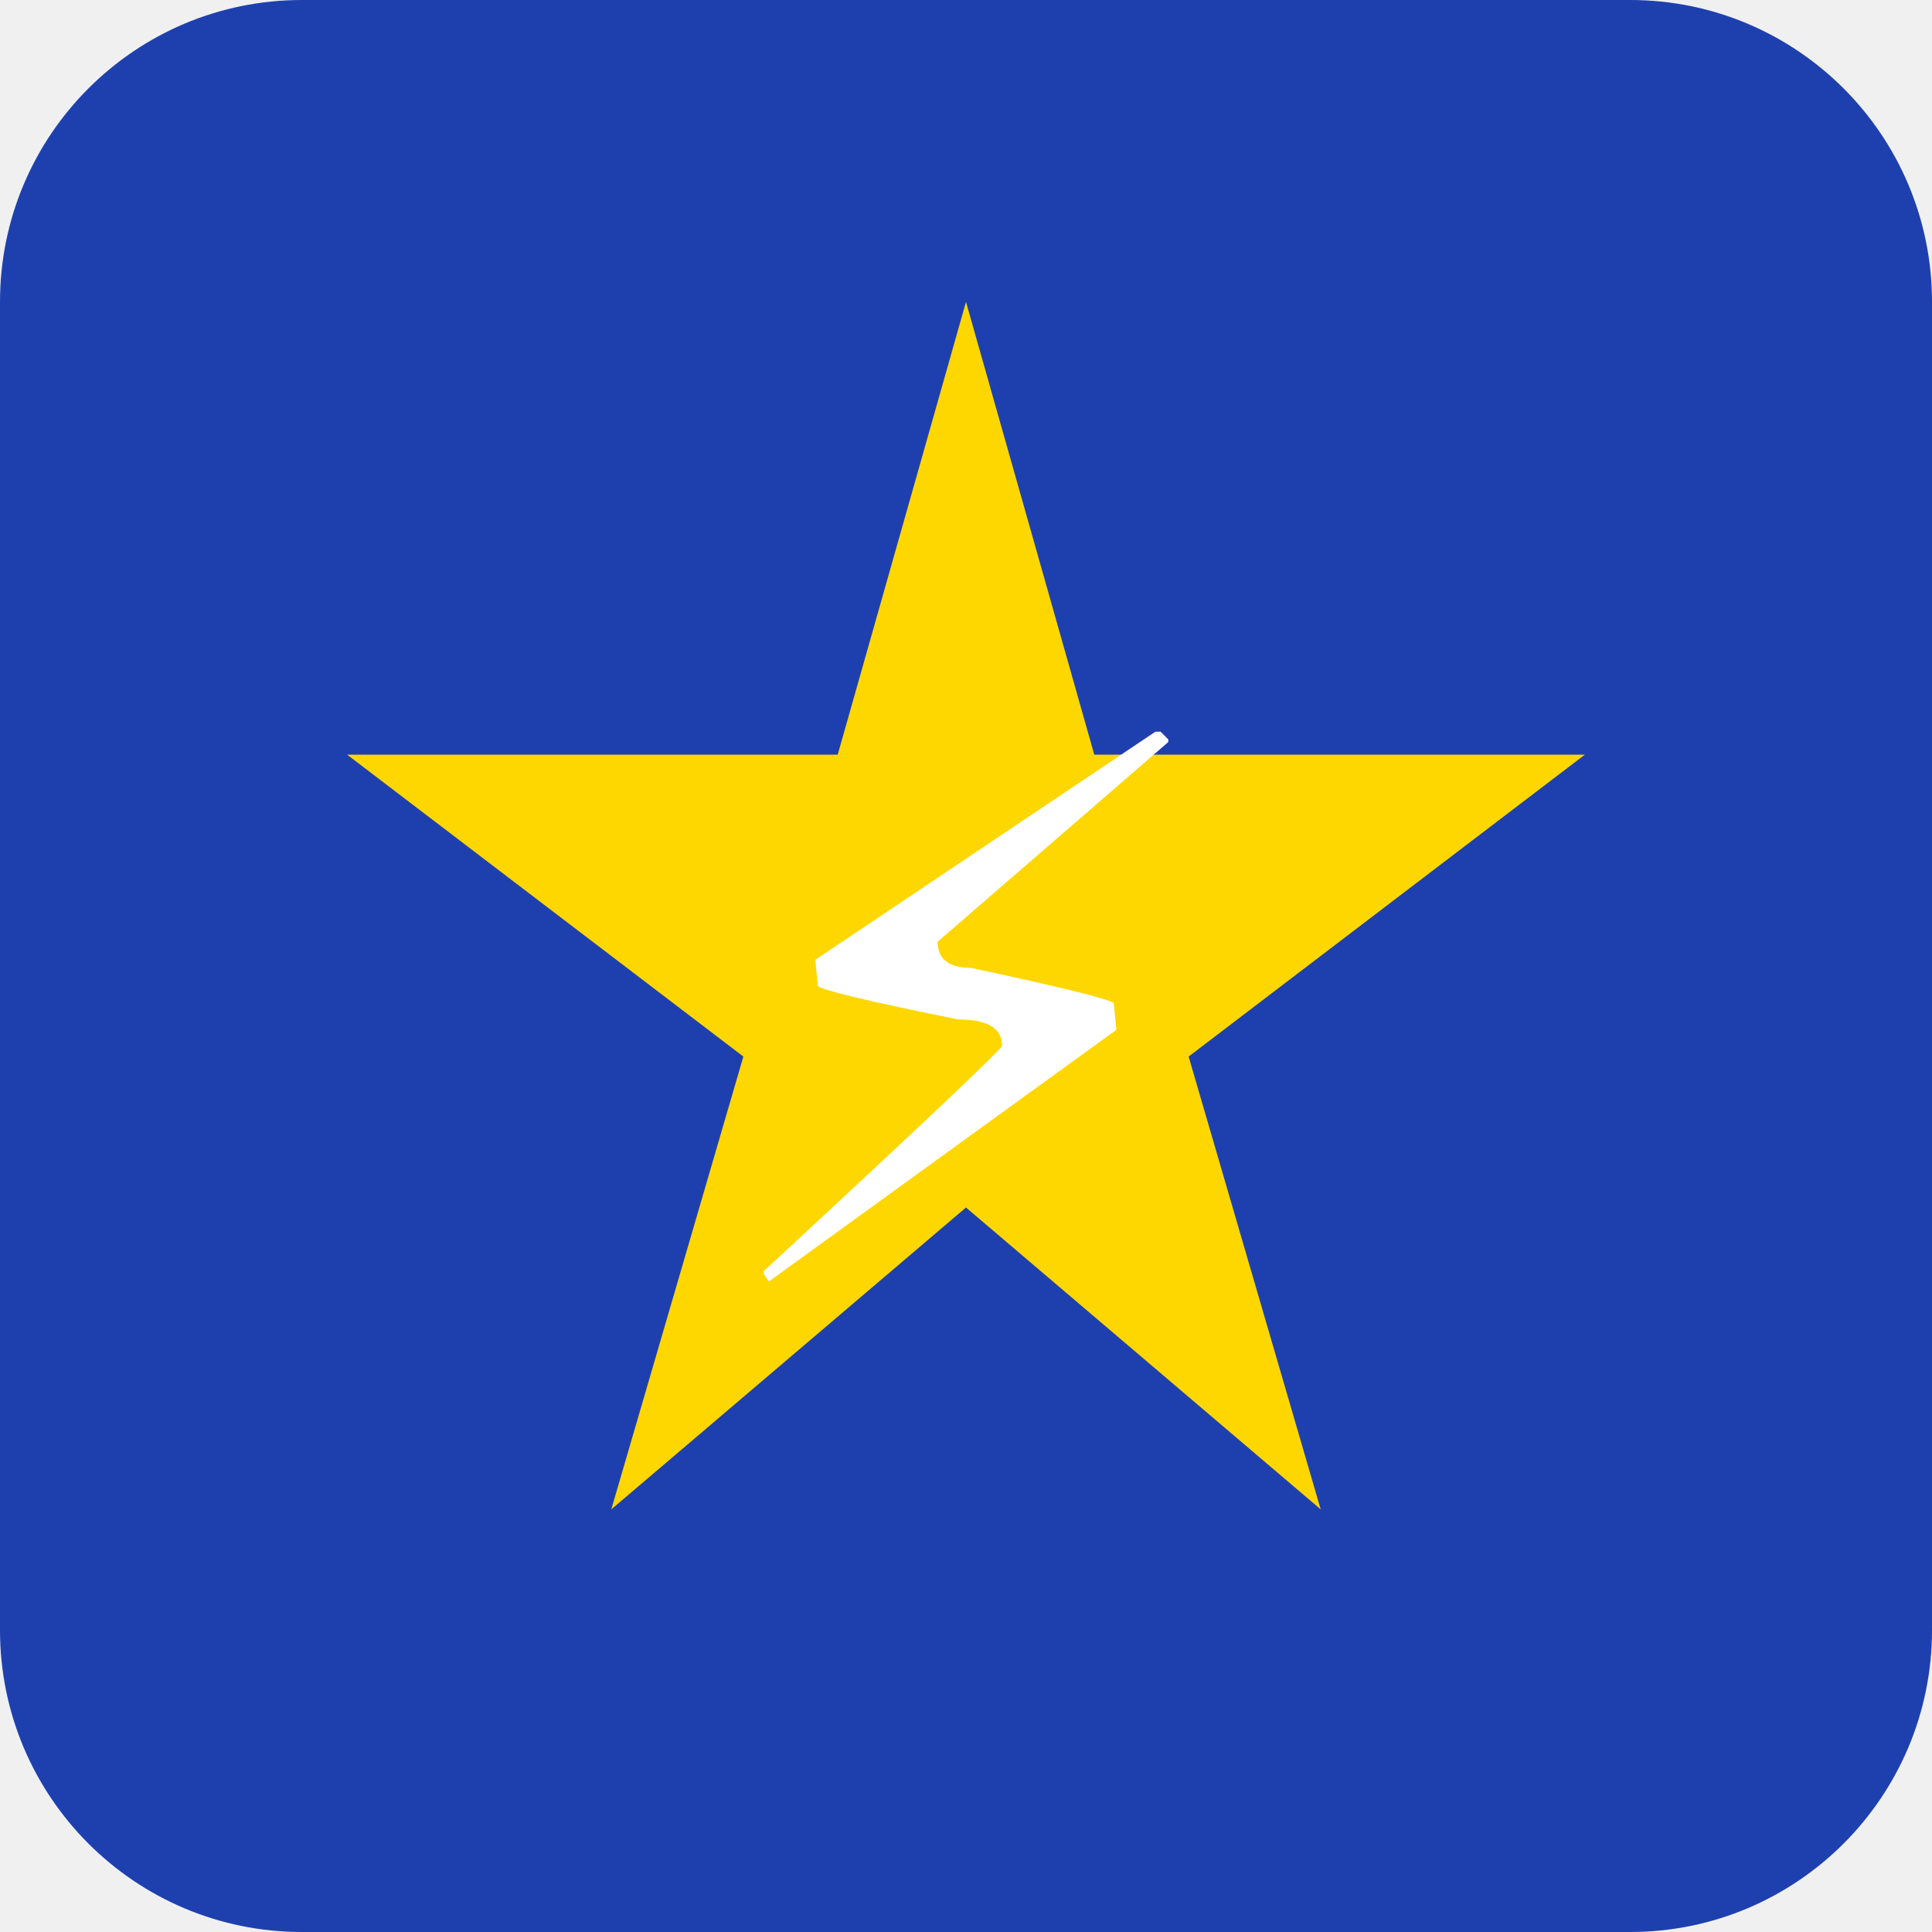
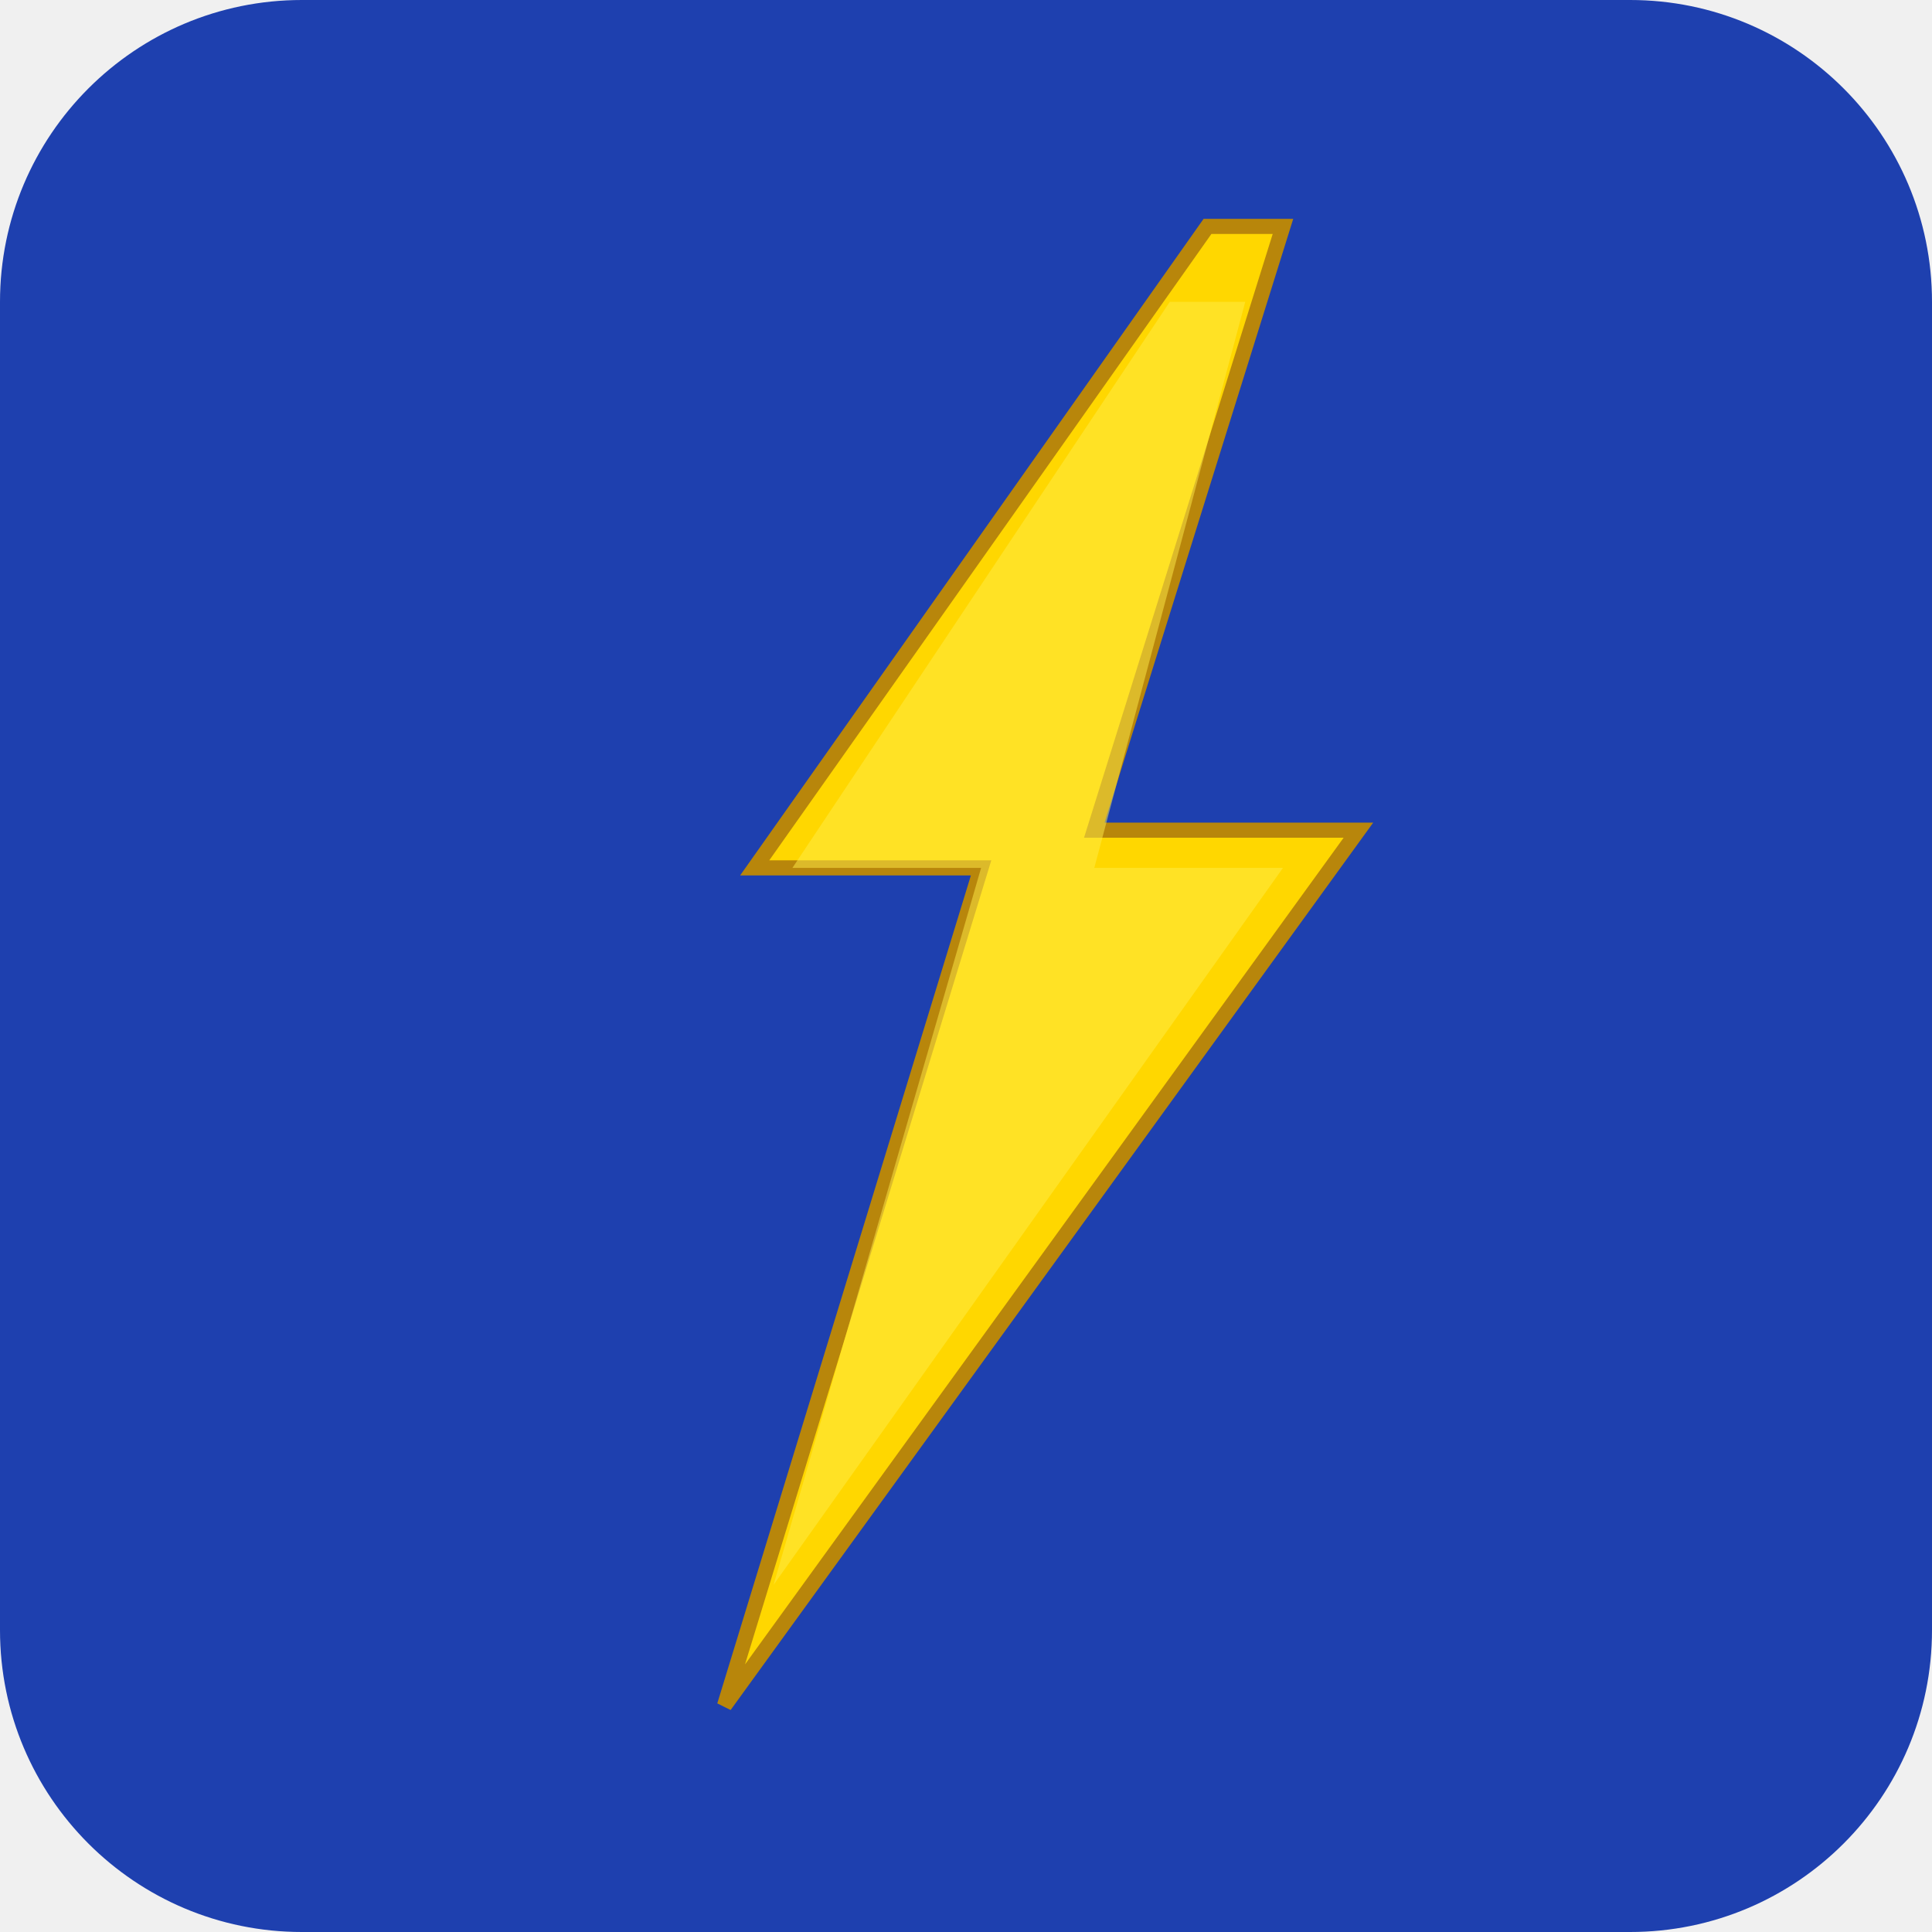
<svg xmlns="http://www.w3.org/2000/svg" viewBox="0 0 512 512">
  <rect width="512" height="512" rx="80" fill="#1e40af" />
-   <path d="M256 80 L290 200 L420 200 L315 280 L350 400 L256 320 L162 400 L197 280 L92 200 L222 200 Z" fill="#ffd700" />
-   <text x="256" y="340" text-anchor="middle" font-size="200" font-family="Arial" fill="white">⚡</text>
+   <path d="M320 60 L200 230 L260 230 L192 452 L360 220 L290 220 L340 60 Z" fill="#ffd700" stroke="#b8860b" stroke-width="4" />
+   <path d="M310 80 L210 230 L260 230 L205 420 L340 230 L290 230 L330 80 Z" fill="#ffed4a" opacity="0.5" />
</svg>
